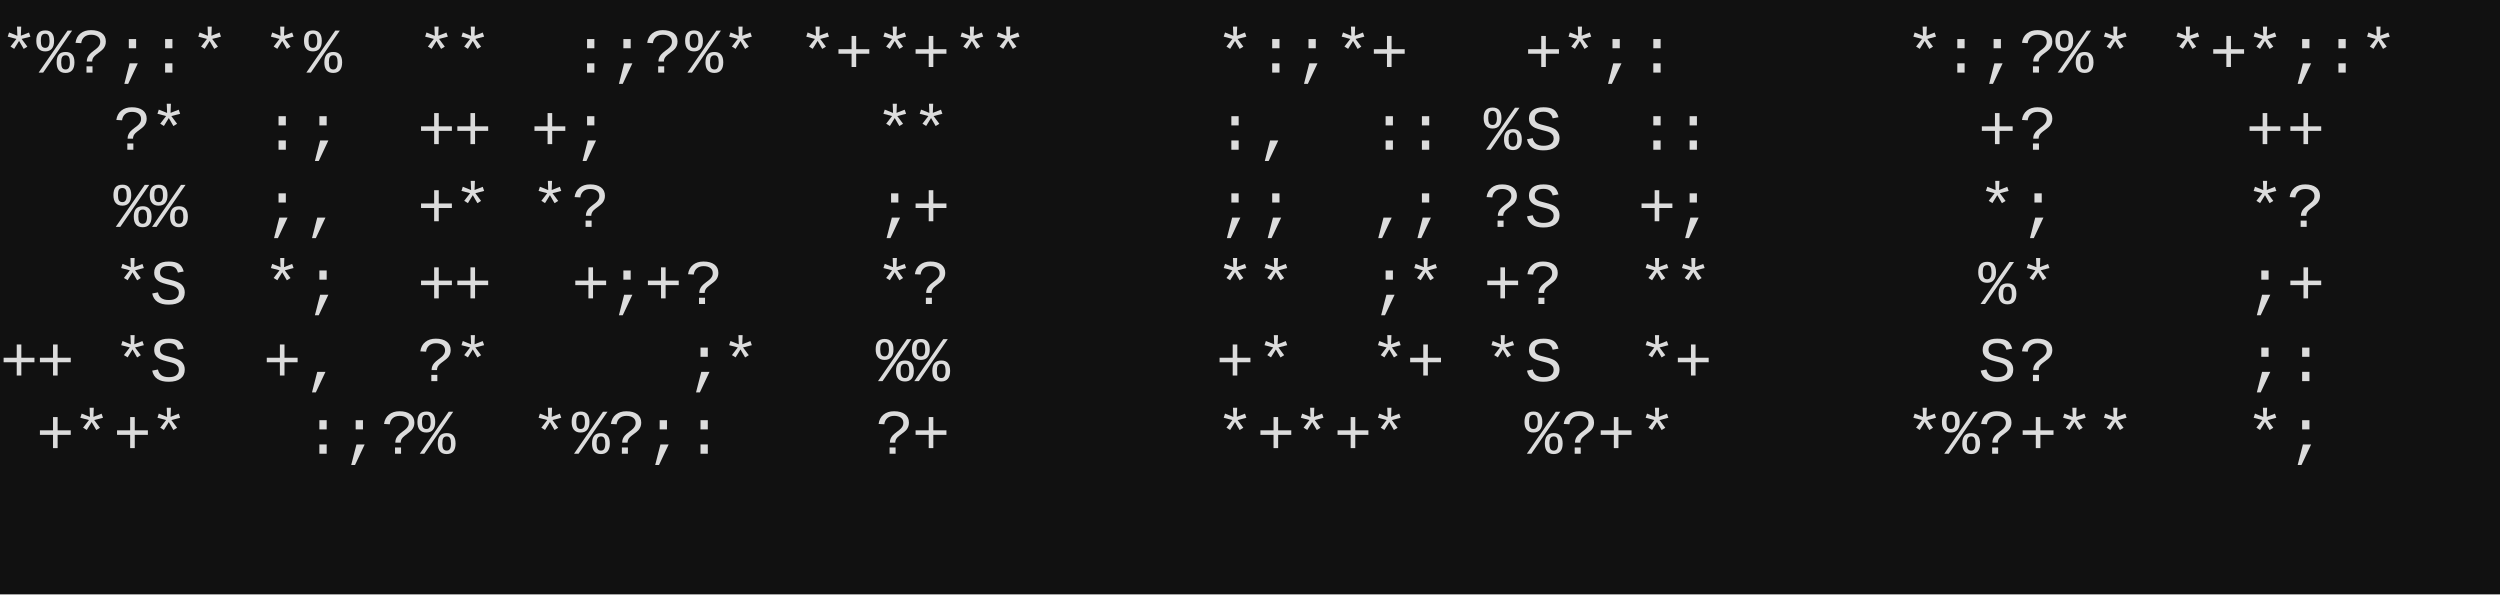
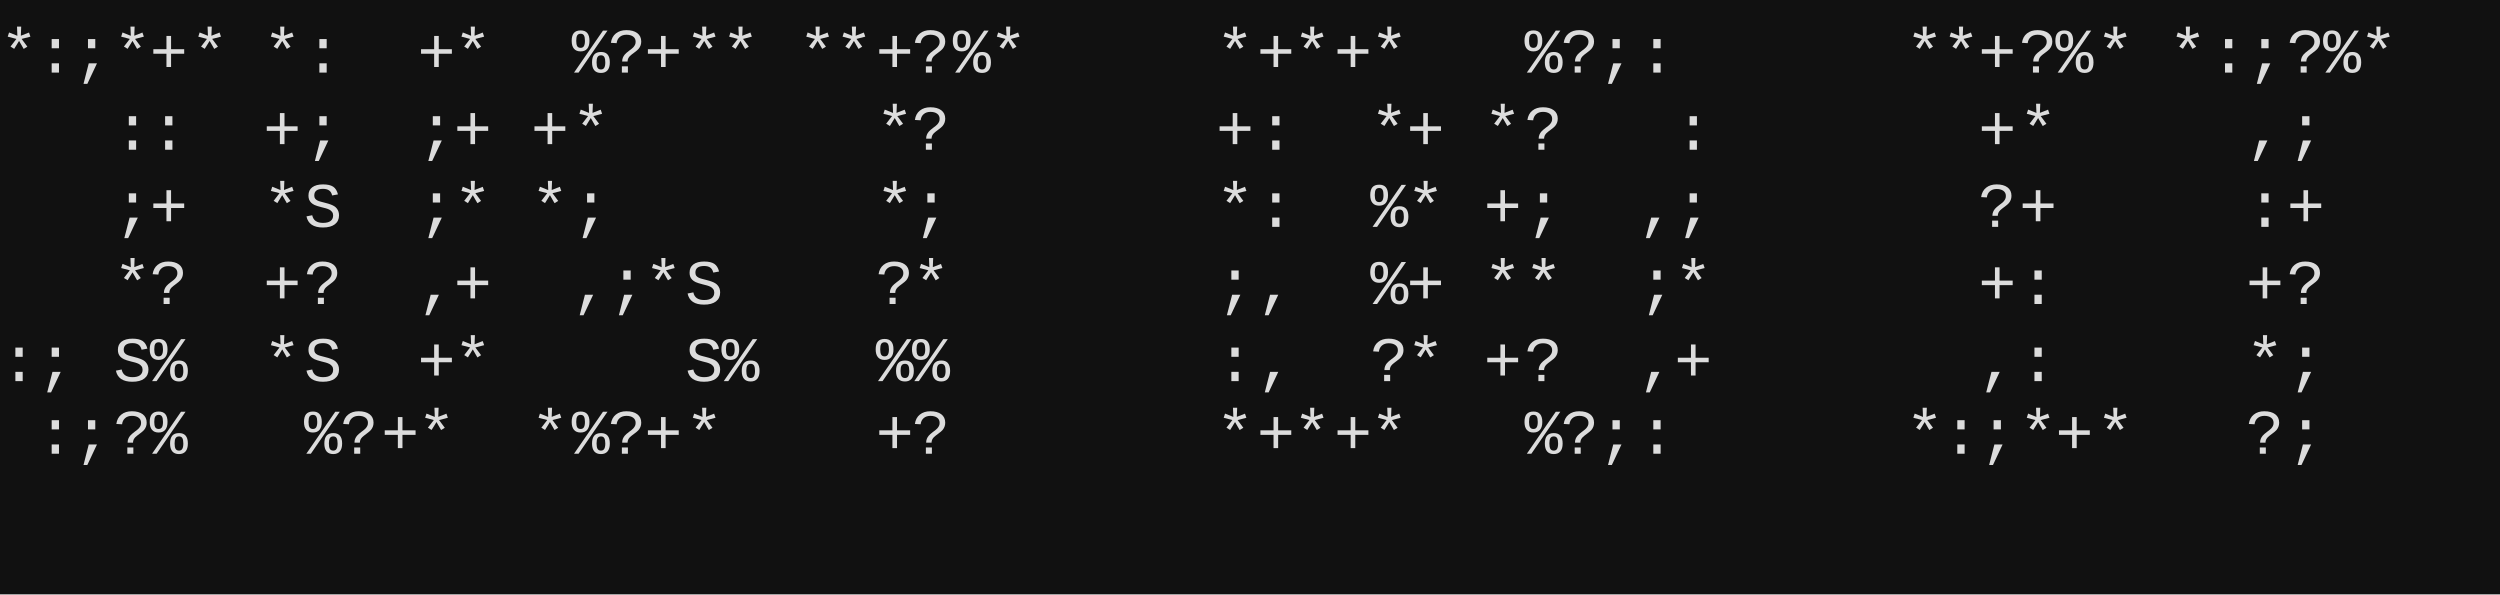
<svg xmlns="http://www.w3.org/2000/svg" width="551" height="131">
  <rect width="551" height="131" fill="#111111" />
  <text x="0" y="16" fill="#dcdcdc" font-size="14" font-family="Courier New, Courier, monospace">*</text>
-   <text x="8" y="16" fill="#dcdcdc" font-size="14" font-family="Courier New, Courier, monospace">%</text>
-   <text x="16" y="16" fill="#dcdcdc" font-size="14" font-family="Courier New, Courier, monospace">?</text>
-   <text x="25" y="16" fill="#dcdcdc" font-size="14" font-family="Courier New, Courier, monospace">;</text>
-   <text x="33" y="16" fill="#dcdcdc" font-size="14" font-family="Courier New, Courier, monospace">:</text>
+   <text x="8" y="16" fill="#dcdcdc" font-size="14" font-family="Courier New, Courier, monospace">:</text>
+   <text x="16" y="16" fill="#dcdcdc" font-size="14" font-family="Courier New, Courier, monospace">;</text>
+   <text x="25" y="16" fill="#dcdcdc" font-size="14" font-family="Courier New, Courier, monospace">*</text>
+   <text x="33" y="16" fill="#dcdcdc" font-size="14" font-family="Courier New, Courier, monospace">+</text>
  <text x="42" y="16" fill="#dcdcdc" font-size="14" font-family="Courier New, Courier, monospace">*</text>
  <text x="58" y="16" fill="#dcdcdc" font-size="14" font-family="Courier New, Courier, monospace">*</text>
-   <text x="67" y="16" fill="#dcdcdc" font-size="14" font-family="Courier New, Courier, monospace">%</text>
-   <text x="92" y="16" fill="#dcdcdc" font-size="14" font-family="Courier New, Courier, monospace">*</text>
+   <text x="67" y="16" fill="#dcdcdc" font-size="14" font-family="Courier New, Courier, monospace">:</text>
+   <text x="92" y="16" fill="#dcdcdc" font-size="14" font-family="Courier New, Courier, monospace">+</text>
  <text x="100" y="16" fill="#dcdcdc" font-size="14" font-family="Courier New, Courier, monospace">*</text>
-   <text x="126" y="16" fill="#dcdcdc" font-size="14" font-family="Courier New, Courier, monospace">:</text>
-   <text x="134" y="16" fill="#dcdcdc" font-size="14" font-family="Courier New, Courier, monospace">;</text>
-   <text x="142" y="16" fill="#dcdcdc" font-size="14" font-family="Courier New, Courier, monospace">?</text>
-   <text x="151" y="16" fill="#dcdcdc" font-size="14" font-family="Courier New, Courier, monospace">%</text>
+   <text x="126" y="16" fill="#dcdcdc" font-size="14" font-family="Courier New, Courier, monospace">%</text>
+   <text x="134" y="16" fill="#dcdcdc" font-size="14" font-family="Courier New, Courier, monospace">?</text>
+   <text x="142" y="16" fill="#dcdcdc" font-size="14" font-family="Courier New, Courier, monospace">+</text>
+   <text x="151" y="16" fill="#dcdcdc" font-size="14" font-family="Courier New, Courier, monospace">*</text>
  <text x="159" y="16" fill="#dcdcdc" font-size="14" font-family="Courier New, Courier, monospace">*</text>
  <text x="176" y="16" fill="#dcdcdc" font-size="14" font-family="Courier New, Courier, monospace">*</text>
-   <text x="184" y="16" fill="#dcdcdc" font-size="14" font-family="Courier New, Courier, monospace">+</text>
-   <text x="193" y="16" fill="#dcdcdc" font-size="14" font-family="Courier New, Courier, monospace">*</text>
-   <text x="201" y="16" fill="#dcdcdc" font-size="14" font-family="Courier New, Courier, monospace">+</text>
-   <text x="210" y="16" fill="#dcdcdc" font-size="14" font-family="Courier New, Courier, monospace">*</text>
+   <text x="184" y="16" fill="#dcdcdc" font-size="14" font-family="Courier New, Courier, monospace">*</text>
+   <text x="193" y="16" fill="#dcdcdc" font-size="14" font-family="Courier New, Courier, monospace">+</text>
+   <text x="201" y="16" fill="#dcdcdc" font-size="14" font-family="Courier New, Courier, monospace">?</text>
+   <text x="210" y="16" fill="#dcdcdc" font-size="14" font-family="Courier New, Courier, monospace">%</text>
  <text x="218" y="16" fill="#dcdcdc" font-size="14" font-family="Courier New, Courier, monospace">*</text>
  <text x="268" y="16" fill="#dcdcdc" font-size="14" font-family="Courier New, Courier, monospace">*</text>
-   <text x="277" y="16" fill="#dcdcdc" font-size="14" font-family="Courier New, Courier, monospace">:</text>
-   <text x="285" y="16" fill="#dcdcdc" font-size="14" font-family="Courier New, Courier, monospace">;</text>
-   <text x="294" y="16" fill="#dcdcdc" font-size="14" font-family="Courier New, Courier, monospace">*</text>
-   <text x="302" y="16" fill="#dcdcdc" font-size="14" font-family="Courier New, Courier, monospace">+</text>
-   <text x="336" y="16" fill="#dcdcdc" font-size="14" font-family="Courier New, Courier, monospace">+</text>
-   <text x="344" y="16" fill="#dcdcdc" font-size="14" font-family="Courier New, Courier, monospace">*</text>
+   <text x="277" y="16" fill="#dcdcdc" font-size="14" font-family="Courier New, Courier, monospace">+</text>
+   <text x="285" y="16" fill="#dcdcdc" font-size="14" font-family="Courier New, Courier, monospace">*</text>
+   <text x="294" y="16" fill="#dcdcdc" font-size="14" font-family="Courier New, Courier, monospace">+</text>
+   <text x="302" y="16" fill="#dcdcdc" font-size="14" font-family="Courier New, Courier, monospace">*</text>
+   <text x="336" y="16" fill="#dcdcdc" font-size="14" font-family="Courier New, Courier, monospace">%</text>
+   <text x="344" y="16" fill="#dcdcdc" font-size="14" font-family="Courier New, Courier, monospace">?</text>
  <text x="352" y="16" fill="#dcdcdc" font-size="14" font-family="Courier New, Courier, monospace">;</text>
  <text x="361" y="16" fill="#dcdcdc" font-size="14" font-family="Courier New, Courier, monospace">:</text>
  <text x="420" y="16" fill="#dcdcdc" font-size="14" font-family="Courier New, Courier, monospace">*</text>
-   <text x="428" y="16" fill="#dcdcdc" font-size="14" font-family="Courier New, Courier, monospace">:</text>
-   <text x="436" y="16" fill="#dcdcdc" font-size="14" font-family="Courier New, Courier, monospace">;</text>
+   <text x="428" y="16" fill="#dcdcdc" font-size="14" font-family="Courier New, Courier, monospace">*</text>
+   <text x="436" y="16" fill="#dcdcdc" font-size="14" font-family="Courier New, Courier, monospace">+</text>
  <text x="445" y="16" fill="#dcdcdc" font-size="14" font-family="Courier New, Courier, monospace">?</text>
  <text x="453" y="16" fill="#dcdcdc" font-size="14" font-family="Courier New, Courier, monospace">%</text>
  <text x="462" y="16" fill="#dcdcdc" font-size="14" font-family="Courier New, Courier, monospace">*</text>
  <text x="478" y="16" fill="#dcdcdc" font-size="14" font-family="Courier New, Courier, monospace">*</text>
-   <text x="487" y="16" fill="#dcdcdc" font-size="14" font-family="Courier New, Courier, monospace">+</text>
-   <text x="495" y="16" fill="#dcdcdc" font-size="14" font-family="Courier New, Courier, monospace">*</text>
-   <text x="504" y="16" fill="#dcdcdc" font-size="14" font-family="Courier New, Courier, monospace">;</text>
-   <text x="512" y="16" fill="#dcdcdc" font-size="14" font-family="Courier New, Courier, monospace">:</text>
+   <text x="487" y="16" fill="#dcdcdc" font-size="14" font-family="Courier New, Courier, monospace">:</text>
+   <text x="495" y="16" fill="#dcdcdc" font-size="14" font-family="Courier New, Courier, monospace">;</text>
+   <text x="504" y="16" fill="#dcdcdc" font-size="14" font-family="Courier New, Courier, monospace">?</text>
+   <text x="512" y="16" fill="#dcdcdc" font-size="14" font-family="Courier New, Courier, monospace">%</text>
  <text x="520" y="16" fill="#dcdcdc" font-size="14" font-family="Courier New, Courier, monospace">*</text>
-   <text x="25" y="33" fill="#dcdcdc" font-size="14" font-family="Courier New, Courier, monospace">?</text>
-   <text x="33" y="33" fill="#dcdcdc" font-size="14" font-family="Courier New, Courier, monospace">*</text>
-   <text x="58" y="33" fill="#dcdcdc" font-size="14" font-family="Courier New, Courier, monospace">:</text>
+   <text x="25" y="33" fill="#dcdcdc" font-size="14" font-family="Courier New, Courier, monospace">:</text>
+   <text x="33" y="33" fill="#dcdcdc" font-size="14" font-family="Courier New, Courier, monospace">:</text>
+   <text x="58" y="33" fill="#dcdcdc" font-size="14" font-family="Courier New, Courier, monospace">+</text>
  <text x="67" y="33" fill="#dcdcdc" font-size="14" font-family="Courier New, Courier, monospace">;</text>
-   <text x="92" y="33" fill="#dcdcdc" font-size="14" font-family="Courier New, Courier, monospace">+</text>
+   <text x="92" y="33" fill="#dcdcdc" font-size="14" font-family="Courier New, Courier, monospace">;</text>
  <text x="100" y="33" fill="#dcdcdc" font-size="14" font-family="Courier New, Courier, monospace">+</text>
  <text x="117" y="33" fill="#dcdcdc" font-size="14" font-family="Courier New, Courier, monospace">+</text>
-   <text x="126" y="33" fill="#dcdcdc" font-size="14" font-family="Courier New, Courier, monospace">;</text>
+   <text x="126" y="33" fill="#dcdcdc" font-size="14" font-family="Courier New, Courier, monospace">*</text>
  <text x="193" y="33" fill="#dcdcdc" font-size="14" font-family="Courier New, Courier, monospace">*</text>
-   <text x="201" y="33" fill="#dcdcdc" font-size="14" font-family="Courier New, Courier, monospace">*</text>
-   <text x="268" y="33" fill="#dcdcdc" font-size="14" font-family="Courier New, Courier, monospace">:</text>
-   <text x="277" y="33" fill="#dcdcdc" font-size="14" font-family="Courier New, Courier, monospace">,</text>
-   <text x="302" y="33" fill="#dcdcdc" font-size="14" font-family="Courier New, Courier, monospace">:</text>
-   <text x="310" y="33" fill="#dcdcdc" font-size="14" font-family="Courier New, Courier, monospace">:</text>
-   <text x="327" y="33" fill="#dcdcdc" font-size="14" font-family="Courier New, Courier, monospace">%</text>
-   <text x="336" y="33" fill="#dcdcdc" font-size="14" font-family="Courier New, Courier, monospace">S</text>
-   <text x="361" y="33" fill="#dcdcdc" font-size="14" font-family="Courier New, Courier, monospace">:</text>
+   <text x="201" y="33" fill="#dcdcdc" font-size="14" font-family="Courier New, Courier, monospace">?</text>
+   <text x="268" y="33" fill="#dcdcdc" font-size="14" font-family="Courier New, Courier, monospace">+</text>
+   <text x="277" y="33" fill="#dcdcdc" font-size="14" font-family="Courier New, Courier, monospace">:</text>
+   <text x="302" y="33" fill="#dcdcdc" font-size="14" font-family="Courier New, Courier, monospace">*</text>
+   <text x="310" y="33" fill="#dcdcdc" font-size="14" font-family="Courier New, Courier, monospace">+</text>
+   <text x="327" y="33" fill="#dcdcdc" font-size="14" font-family="Courier New, Courier, monospace">*</text>
+   <text x="336" y="33" fill="#dcdcdc" font-size="14" font-family="Courier New, Courier, monospace">?</text>
  <text x="369" y="33" fill="#dcdcdc" font-size="14" font-family="Courier New, Courier, monospace">:</text>
  <text x="436" y="33" fill="#dcdcdc" font-size="14" font-family="Courier New, Courier, monospace">+</text>
-   <text x="445" y="33" fill="#dcdcdc" font-size="14" font-family="Courier New, Courier, monospace">?</text>
-   <text x="495" y="33" fill="#dcdcdc" font-size="14" font-family="Courier New, Courier, monospace">+</text>
-   <text x="504" y="33" fill="#dcdcdc" font-size="14" font-family="Courier New, Courier, monospace">+</text>
-   <text x="25" y="50" fill="#dcdcdc" font-size="14" font-family="Courier New, Courier, monospace">%</text>
-   <text x="33" y="50" fill="#dcdcdc" font-size="14" font-family="Courier New, Courier, monospace">%</text>
-   <text x="58" y="50" fill="#dcdcdc" font-size="14" font-family="Courier New, Courier, monospace">;</text>
-   <text x="67" y="50" fill="#dcdcdc" font-size="14" font-family="Courier New, Courier, monospace">,</text>
-   <text x="92" y="50" fill="#dcdcdc" font-size="14" font-family="Courier New, Courier, monospace">+</text>
+   <text x="445" y="33" fill="#dcdcdc" font-size="14" font-family="Courier New, Courier, monospace">*</text>
+   <text x="495" y="33" fill="#dcdcdc" font-size="14" font-family="Courier New, Courier, monospace">,</text>
+   <text x="504" y="33" fill="#dcdcdc" font-size="14" font-family="Courier New, Courier, monospace">;</text>
+   <text x="25" y="50" fill="#dcdcdc" font-size="14" font-family="Courier New, Courier, monospace">;</text>
+   <text x="33" y="50" fill="#dcdcdc" font-size="14" font-family="Courier New, Courier, monospace">+</text>
+   <text x="58" y="50" fill="#dcdcdc" font-size="14" font-family="Courier New, Courier, monospace">*</text>
+   <text x="67" y="50" fill="#dcdcdc" font-size="14" font-family="Courier New, Courier, monospace">S</text>
+   <text x="92" y="50" fill="#dcdcdc" font-size="14" font-family="Courier New, Courier, monospace">;</text>
  <text x="100" y="50" fill="#dcdcdc" font-size="14" font-family="Courier New, Courier, monospace">*</text>
  <text x="117" y="50" fill="#dcdcdc" font-size="14" font-family="Courier New, Courier, monospace">*</text>
-   <text x="126" y="50" fill="#dcdcdc" font-size="14" font-family="Courier New, Courier, monospace">?</text>
-   <text x="193" y="50" fill="#dcdcdc" font-size="14" font-family="Courier New, Courier, monospace">;</text>
-   <text x="201" y="50" fill="#dcdcdc" font-size="14" font-family="Courier New, Courier, monospace">+</text>
-   <text x="268" y="50" fill="#dcdcdc" font-size="14" font-family="Courier New, Courier, monospace">;</text>
-   <text x="277" y="50" fill="#dcdcdc" font-size="14" font-family="Courier New, Courier, monospace">;</text>
-   <text x="302" y="50" fill="#dcdcdc" font-size="14" font-family="Courier New, Courier, monospace">,</text>
-   <text x="310" y="50" fill="#dcdcdc" font-size="14" font-family="Courier New, Courier, monospace">;</text>
-   <text x="327" y="50" fill="#dcdcdc" font-size="14" font-family="Courier New, Courier, monospace">?</text>
-   <text x="336" y="50" fill="#dcdcdc" font-size="14" font-family="Courier New, Courier, monospace">S</text>
-   <text x="361" y="50" fill="#dcdcdc" font-size="14" font-family="Courier New, Courier, monospace">+</text>
+   <text x="126" y="50" fill="#dcdcdc" font-size="14" font-family="Courier New, Courier, monospace">;</text>
+   <text x="193" y="50" fill="#dcdcdc" font-size="14" font-family="Courier New, Courier, monospace">*</text>
+   <text x="201" y="50" fill="#dcdcdc" font-size="14" font-family="Courier New, Courier, monospace">;</text>
+   <text x="268" y="50" fill="#dcdcdc" font-size="14" font-family="Courier New, Courier, monospace">*</text>
+   <text x="277" y="50" fill="#dcdcdc" font-size="14" font-family="Courier New, Courier, monospace">:</text>
+   <text x="302" y="50" fill="#dcdcdc" font-size="14" font-family="Courier New, Courier, monospace">%</text>
+   <text x="310" y="50" fill="#dcdcdc" font-size="14" font-family="Courier New, Courier, monospace">*</text>
+   <text x="327" y="50" fill="#dcdcdc" font-size="14" font-family="Courier New, Courier, monospace">+</text>
+   <text x="336" y="50" fill="#dcdcdc" font-size="14" font-family="Courier New, Courier, monospace">;</text>
+   <text x="361" y="50" fill="#dcdcdc" font-size="14" font-family="Courier New, Courier, monospace">,</text>
  <text x="369" y="50" fill="#dcdcdc" font-size="14" font-family="Courier New, Courier, monospace">;</text>
-   <text x="436" y="50" fill="#dcdcdc" font-size="14" font-family="Courier New, Courier, monospace">*</text>
-   <text x="445" y="50" fill="#dcdcdc" font-size="14" font-family="Courier New, Courier, monospace">;</text>
-   <text x="495" y="50" fill="#dcdcdc" font-size="14" font-family="Courier New, Courier, monospace">*</text>
-   <text x="504" y="50" fill="#dcdcdc" font-size="14" font-family="Courier New, Courier, monospace">?</text>
+   <text x="436" y="50" fill="#dcdcdc" font-size="14" font-family="Courier New, Courier, monospace">?</text>
+   <text x="445" y="50" fill="#dcdcdc" font-size="14" font-family="Courier New, Courier, monospace">+</text>
+   <text x="495" y="50" fill="#dcdcdc" font-size="14" font-family="Courier New, Courier, monospace">:</text>
+   <text x="504" y="50" fill="#dcdcdc" font-size="14" font-family="Courier New, Courier, monospace">+</text>
  <text x="25" y="67" fill="#dcdcdc" font-size="14" font-family="Courier New, Courier, monospace">*</text>
-   <text x="33" y="67" fill="#dcdcdc" font-size="14" font-family="Courier New, Courier, monospace">S</text>
-   <text x="58" y="67" fill="#dcdcdc" font-size="14" font-family="Courier New, Courier, monospace">*</text>
-   <text x="67" y="67" fill="#dcdcdc" font-size="14" font-family="Courier New, Courier, monospace">;</text>
-   <text x="92" y="67" fill="#dcdcdc" font-size="14" font-family="Courier New, Courier, monospace">+</text>
+   <text x="33" y="67" fill="#dcdcdc" font-size="14" font-family="Courier New, Courier, monospace">?</text>
+   <text x="58" y="67" fill="#dcdcdc" font-size="14" font-family="Courier New, Courier, monospace">+</text>
+   <text x="67" y="67" fill="#dcdcdc" font-size="14" font-family="Courier New, Courier, monospace">?</text>
+   <text x="92" y="67" fill="#dcdcdc" font-size="14" font-family="Courier New, Courier, monospace">,</text>
  <text x="100" y="67" fill="#dcdcdc" font-size="14" font-family="Courier New, Courier, monospace">+</text>
-   <text x="126" y="67" fill="#dcdcdc" font-size="14" font-family="Courier New, Courier, monospace">+</text>
+   <text x="126" y="67" fill="#dcdcdc" font-size="14" font-family="Courier New, Courier, monospace">,</text>
  <text x="134" y="67" fill="#dcdcdc" font-size="14" font-family="Courier New, Courier, monospace">;</text>
-   <text x="142" y="67" fill="#dcdcdc" font-size="14" font-family="Courier New, Courier, monospace">+</text>
-   <text x="151" y="67" fill="#dcdcdc" font-size="14" font-family="Courier New, Courier, monospace">?</text>
-   <text x="193" y="67" fill="#dcdcdc" font-size="14" font-family="Courier New, Courier, monospace">*</text>
-   <text x="201" y="67" fill="#dcdcdc" font-size="14" font-family="Courier New, Courier, monospace">?</text>
-   <text x="268" y="67" fill="#dcdcdc" font-size="14" font-family="Courier New, Courier, monospace">*</text>
-   <text x="277" y="67" fill="#dcdcdc" font-size="14" font-family="Courier New, Courier, monospace">*</text>
-   <text x="302" y="67" fill="#dcdcdc" font-size="14" font-family="Courier New, Courier, monospace">;</text>
-   <text x="310" y="67" fill="#dcdcdc" font-size="14" font-family="Courier New, Courier, monospace">*</text>
-   <text x="327" y="67" fill="#dcdcdc" font-size="14" font-family="Courier New, Courier, monospace">+</text>
-   <text x="336" y="67" fill="#dcdcdc" font-size="14" font-family="Courier New, Courier, monospace">?</text>
-   <text x="361" y="67" fill="#dcdcdc" font-size="14" font-family="Courier New, Courier, monospace">*</text>
+   <text x="142" y="67" fill="#dcdcdc" font-size="14" font-family="Courier New, Courier, monospace">*</text>
+   <text x="151" y="67" fill="#dcdcdc" font-size="14" font-family="Courier New, Courier, monospace">S</text>
+   <text x="193" y="67" fill="#dcdcdc" font-size="14" font-family="Courier New, Courier, monospace">?</text>
+   <text x="201" y="67" fill="#dcdcdc" font-size="14" font-family="Courier New, Courier, monospace">*</text>
+   <text x="268" y="67" fill="#dcdcdc" font-size="14" font-family="Courier New, Courier, monospace">;</text>
+   <text x="277" y="67" fill="#dcdcdc" font-size="14" font-family="Courier New, Courier, monospace">,</text>
+   <text x="302" y="67" fill="#dcdcdc" font-size="14" font-family="Courier New, Courier, monospace">%</text>
+   <text x="310" y="67" fill="#dcdcdc" font-size="14" font-family="Courier New, Courier, monospace">+</text>
+   <text x="327" y="67" fill="#dcdcdc" font-size="14" font-family="Courier New, Courier, monospace">*</text>
+   <text x="336" y="67" fill="#dcdcdc" font-size="14" font-family="Courier New, Courier, monospace">*</text>
+   <text x="361" y="67" fill="#dcdcdc" font-size="14" font-family="Courier New, Courier, monospace">;</text>
  <text x="369" y="67" fill="#dcdcdc" font-size="14" font-family="Courier New, Courier, monospace">*</text>
-   <text x="436" y="67" fill="#dcdcdc" font-size="14" font-family="Courier New, Courier, monospace">%</text>
-   <text x="445" y="67" fill="#dcdcdc" font-size="14" font-family="Courier New, Courier, monospace">*</text>
-   <text x="495" y="67" fill="#dcdcdc" font-size="14" font-family="Courier New, Courier, monospace">;</text>
-   <text x="504" y="67" fill="#dcdcdc" font-size="14" font-family="Courier New, Courier, monospace">+</text>
-   <text x="0" y="84" fill="#dcdcdc" font-size="14" font-family="Courier New, Courier, monospace">+</text>
-   <text x="8" y="84" fill="#dcdcdc" font-size="14" font-family="Courier New, Courier, monospace">+</text>
-   <text x="25" y="84" fill="#dcdcdc" font-size="14" font-family="Courier New, Courier, monospace">*</text>
-   <text x="33" y="84" fill="#dcdcdc" font-size="14" font-family="Courier New, Courier, monospace">S</text>
-   <text x="58" y="84" fill="#dcdcdc" font-size="14" font-family="Courier New, Courier, monospace">+</text>
-   <text x="67" y="84" fill="#dcdcdc" font-size="14" font-family="Courier New, Courier, monospace">,</text>
-   <text x="92" y="84" fill="#dcdcdc" font-size="14" font-family="Courier New, Courier, monospace">?</text>
+   <text x="436" y="67" fill="#dcdcdc" font-size="14" font-family="Courier New, Courier, monospace">+</text>
+   <text x="445" y="67" fill="#dcdcdc" font-size="14" font-family="Courier New, Courier, monospace">:</text>
+   <text x="495" y="67" fill="#dcdcdc" font-size="14" font-family="Courier New, Courier, monospace">+</text>
+   <text x="504" y="67" fill="#dcdcdc" font-size="14" font-family="Courier New, Courier, monospace">?</text>
+   <text x="0" y="84" fill="#dcdcdc" font-size="14" font-family="Courier New, Courier, monospace">:</text>
+   <text x="8" y="84" fill="#dcdcdc" font-size="14" font-family="Courier New, Courier, monospace">;</text>
+   <text x="25" y="84" fill="#dcdcdc" font-size="14" font-family="Courier New, Courier, monospace">S</text>
+   <text x="33" y="84" fill="#dcdcdc" font-size="14" font-family="Courier New, Courier, monospace">%</text>
+   <text x="58" y="84" fill="#dcdcdc" font-size="14" font-family="Courier New, Courier, monospace">*</text>
+   <text x="67" y="84" fill="#dcdcdc" font-size="14" font-family="Courier New, Courier, monospace">S</text>
+   <text x="92" y="84" fill="#dcdcdc" font-size="14" font-family="Courier New, Courier, monospace">+</text>
  <text x="100" y="84" fill="#dcdcdc" font-size="14" font-family="Courier New, Courier, monospace">*</text>
-   <text x="151" y="84" fill="#dcdcdc" font-size="14" font-family="Courier New, Courier, monospace">;</text>
-   <text x="159" y="84" fill="#dcdcdc" font-size="14" font-family="Courier New, Courier, monospace">*</text>
+   <text x="151" y="84" fill="#dcdcdc" font-size="14" font-family="Courier New, Courier, monospace">S</text>
+   <text x="159" y="84" fill="#dcdcdc" font-size="14" font-family="Courier New, Courier, monospace">%</text>
  <text x="193" y="84" fill="#dcdcdc" font-size="14" font-family="Courier New, Courier, monospace">%</text>
  <text x="201" y="84" fill="#dcdcdc" font-size="14" font-family="Courier New, Courier, monospace">%</text>
-   <text x="268" y="84" fill="#dcdcdc" font-size="14" font-family="Courier New, Courier, monospace">+</text>
-   <text x="277" y="84" fill="#dcdcdc" font-size="14" font-family="Courier New, Courier, monospace">*</text>
-   <text x="302" y="84" fill="#dcdcdc" font-size="14" font-family="Courier New, Courier, monospace">*</text>
-   <text x="310" y="84" fill="#dcdcdc" font-size="14" font-family="Courier New, Courier, monospace">+</text>
-   <text x="327" y="84" fill="#dcdcdc" font-size="14" font-family="Courier New, Courier, monospace">*</text>
-   <text x="336" y="84" fill="#dcdcdc" font-size="14" font-family="Courier New, Courier, monospace">S</text>
-   <text x="361" y="84" fill="#dcdcdc" font-size="14" font-family="Courier New, Courier, monospace">*</text>
+   <text x="268" y="84" fill="#dcdcdc" font-size="14" font-family="Courier New, Courier, monospace">:</text>
+   <text x="277" y="84" fill="#dcdcdc" font-size="14" font-family="Courier New, Courier, monospace">,</text>
+   <text x="302" y="84" fill="#dcdcdc" font-size="14" font-family="Courier New, Courier, monospace">?</text>
+   <text x="310" y="84" fill="#dcdcdc" font-size="14" font-family="Courier New, Courier, monospace">*</text>
+   <text x="327" y="84" fill="#dcdcdc" font-size="14" font-family="Courier New, Courier, monospace">+</text>
+   <text x="336" y="84" fill="#dcdcdc" font-size="14" font-family="Courier New, Courier, monospace">?</text>
+   <text x="361" y="84" fill="#dcdcdc" font-size="14" font-family="Courier New, Courier, monospace">,</text>
  <text x="369" y="84" fill="#dcdcdc" font-size="14" font-family="Courier New, Courier, monospace">+</text>
-   <text x="436" y="84" fill="#dcdcdc" font-size="14" font-family="Courier New, Courier, monospace">S</text>
-   <text x="445" y="84" fill="#dcdcdc" font-size="14" font-family="Courier New, Courier, monospace">?</text>
-   <text x="495" y="84" fill="#dcdcdc" font-size="14" font-family="Courier New, Courier, monospace">;</text>
-   <text x="504" y="84" fill="#dcdcdc" font-size="14" font-family="Courier New, Courier, monospace">:</text>
-   <text x="8" y="100" fill="#dcdcdc" font-size="14" font-family="Courier New, Courier, monospace">+</text>
-   <text x="16" y="100" fill="#dcdcdc" font-size="14" font-family="Courier New, Courier, monospace">*</text>
-   <text x="25" y="100" fill="#dcdcdc" font-size="14" font-family="Courier New, Courier, monospace">+</text>
-   <text x="33" y="100" fill="#dcdcdc" font-size="14" font-family="Courier New, Courier, monospace">*</text>
-   <text x="67" y="100" fill="#dcdcdc" font-size="14" font-family="Courier New, Courier, monospace">:</text>
-   <text x="75" y="100" fill="#dcdcdc" font-size="14" font-family="Courier New, Courier, monospace">;</text>
-   <text x="84" y="100" fill="#dcdcdc" font-size="14" font-family="Courier New, Courier, monospace">?</text>
-   <text x="92" y="100" fill="#dcdcdc" font-size="14" font-family="Courier New, Courier, monospace">%</text>
+   <text x="436" y="84" fill="#dcdcdc" font-size="14" font-family="Courier New, Courier, monospace">,</text>
+   <text x="445" y="84" fill="#dcdcdc" font-size="14" font-family="Courier New, Courier, monospace">:</text>
+   <text x="495" y="84" fill="#dcdcdc" font-size="14" font-family="Courier New, Courier, monospace">*</text>
+   <text x="504" y="84" fill="#dcdcdc" font-size="14" font-family="Courier New, Courier, monospace">;</text>
+   <text x="8" y="100" fill="#dcdcdc" font-size="14" font-family="Courier New, Courier, monospace">:</text>
+   <text x="16" y="100" fill="#dcdcdc" font-size="14" font-family="Courier New, Courier, monospace">;</text>
+   <text x="25" y="100" fill="#dcdcdc" font-size="14" font-family="Courier New, Courier, monospace">?</text>
+   <text x="33" y="100" fill="#dcdcdc" font-size="14" font-family="Courier New, Courier, monospace">%</text>
+   <text x="67" y="100" fill="#dcdcdc" font-size="14" font-family="Courier New, Courier, monospace">%</text>
+   <text x="75" y="100" fill="#dcdcdc" font-size="14" font-family="Courier New, Courier, monospace">?</text>
+   <text x="84" y="100" fill="#dcdcdc" font-size="14" font-family="Courier New, Courier, monospace">+</text>
+   <text x="92" y="100" fill="#dcdcdc" font-size="14" font-family="Courier New, Courier, monospace">*</text>
  <text x="117" y="100" fill="#dcdcdc" font-size="14" font-family="Courier New, Courier, monospace">*</text>
  <text x="126" y="100" fill="#dcdcdc" font-size="14" font-family="Courier New, Courier, monospace">%</text>
  <text x="134" y="100" fill="#dcdcdc" font-size="14" font-family="Courier New, Courier, monospace">?</text>
-   <text x="142" y="100" fill="#dcdcdc" font-size="14" font-family="Courier New, Courier, monospace">;</text>
-   <text x="151" y="100" fill="#dcdcdc" font-size="14" font-family="Courier New, Courier, monospace">:</text>
-   <text x="193" y="100" fill="#dcdcdc" font-size="14" font-family="Courier New, Courier, monospace">?</text>
-   <text x="201" y="100" fill="#dcdcdc" font-size="14" font-family="Courier New, Courier, monospace">+</text>
+   <text x="142" y="100" fill="#dcdcdc" font-size="14" font-family="Courier New, Courier, monospace">+</text>
+   <text x="151" y="100" fill="#dcdcdc" font-size="14" font-family="Courier New, Courier, monospace">*</text>
+   <text x="193" y="100" fill="#dcdcdc" font-size="14" font-family="Courier New, Courier, monospace">+</text>
+   <text x="201" y="100" fill="#dcdcdc" font-size="14" font-family="Courier New, Courier, monospace">?</text>
  <text x="268" y="100" fill="#dcdcdc" font-size="14" font-family="Courier New, Courier, monospace">*</text>
  <text x="277" y="100" fill="#dcdcdc" font-size="14" font-family="Courier New, Courier, monospace">+</text>
  <text x="285" y="100" fill="#dcdcdc" font-size="14" font-family="Courier New, Courier, monospace">*</text>
  <text x="294" y="100" fill="#dcdcdc" font-size="14" font-family="Courier New, Courier, monospace">+</text>
  <text x="302" y="100" fill="#dcdcdc" font-size="14" font-family="Courier New, Courier, monospace">*</text>
  <text x="336" y="100" fill="#dcdcdc" font-size="14" font-family="Courier New, Courier, monospace">%</text>
  <text x="344" y="100" fill="#dcdcdc" font-size="14" font-family="Courier New, Courier, monospace">?</text>
-   <text x="352" y="100" fill="#dcdcdc" font-size="14" font-family="Courier New, Courier, monospace">+</text>
-   <text x="361" y="100" fill="#dcdcdc" font-size="14" font-family="Courier New, Courier, monospace">*</text>
+   <text x="352" y="100" fill="#dcdcdc" font-size="14" font-family="Courier New, Courier, monospace">;</text>
+   <text x="361" y="100" fill="#dcdcdc" font-size="14" font-family="Courier New, Courier, monospace">:</text>
  <text x="420" y="100" fill="#dcdcdc" font-size="14" font-family="Courier New, Courier, monospace">*</text>
-   <text x="428" y="100" fill="#dcdcdc" font-size="14" font-family="Courier New, Courier, monospace">%</text>
-   <text x="436" y="100" fill="#dcdcdc" font-size="14" font-family="Courier New, Courier, monospace">?</text>
-   <text x="445" y="100" fill="#dcdcdc" font-size="14" font-family="Courier New, Courier, monospace">+</text>
-   <text x="453" y="100" fill="#dcdcdc" font-size="14" font-family="Courier New, Courier, monospace">*</text>
+   <text x="428" y="100" fill="#dcdcdc" font-size="14" font-family="Courier New, Courier, monospace">:</text>
+   <text x="436" y="100" fill="#dcdcdc" font-size="14" font-family="Courier New, Courier, monospace">;</text>
+   <text x="445" y="100" fill="#dcdcdc" font-size="14" font-family="Courier New, Courier, monospace">*</text>
+   <text x="453" y="100" fill="#dcdcdc" font-size="14" font-family="Courier New, Courier, monospace">+</text>
  <text x="462" y="100" fill="#dcdcdc" font-size="14" font-family="Courier New, Courier, monospace">*</text>
-   <text x="495" y="100" fill="#dcdcdc" font-size="14" font-family="Courier New, Courier, monospace">*</text>
+   <text x="495" y="100" fill="#dcdcdc" font-size="14" font-family="Courier New, Courier, monospace">?</text>
  <text x="504" y="100" fill="#dcdcdc" font-size="14" font-family="Courier New, Courier, monospace">;</text>
</svg>
